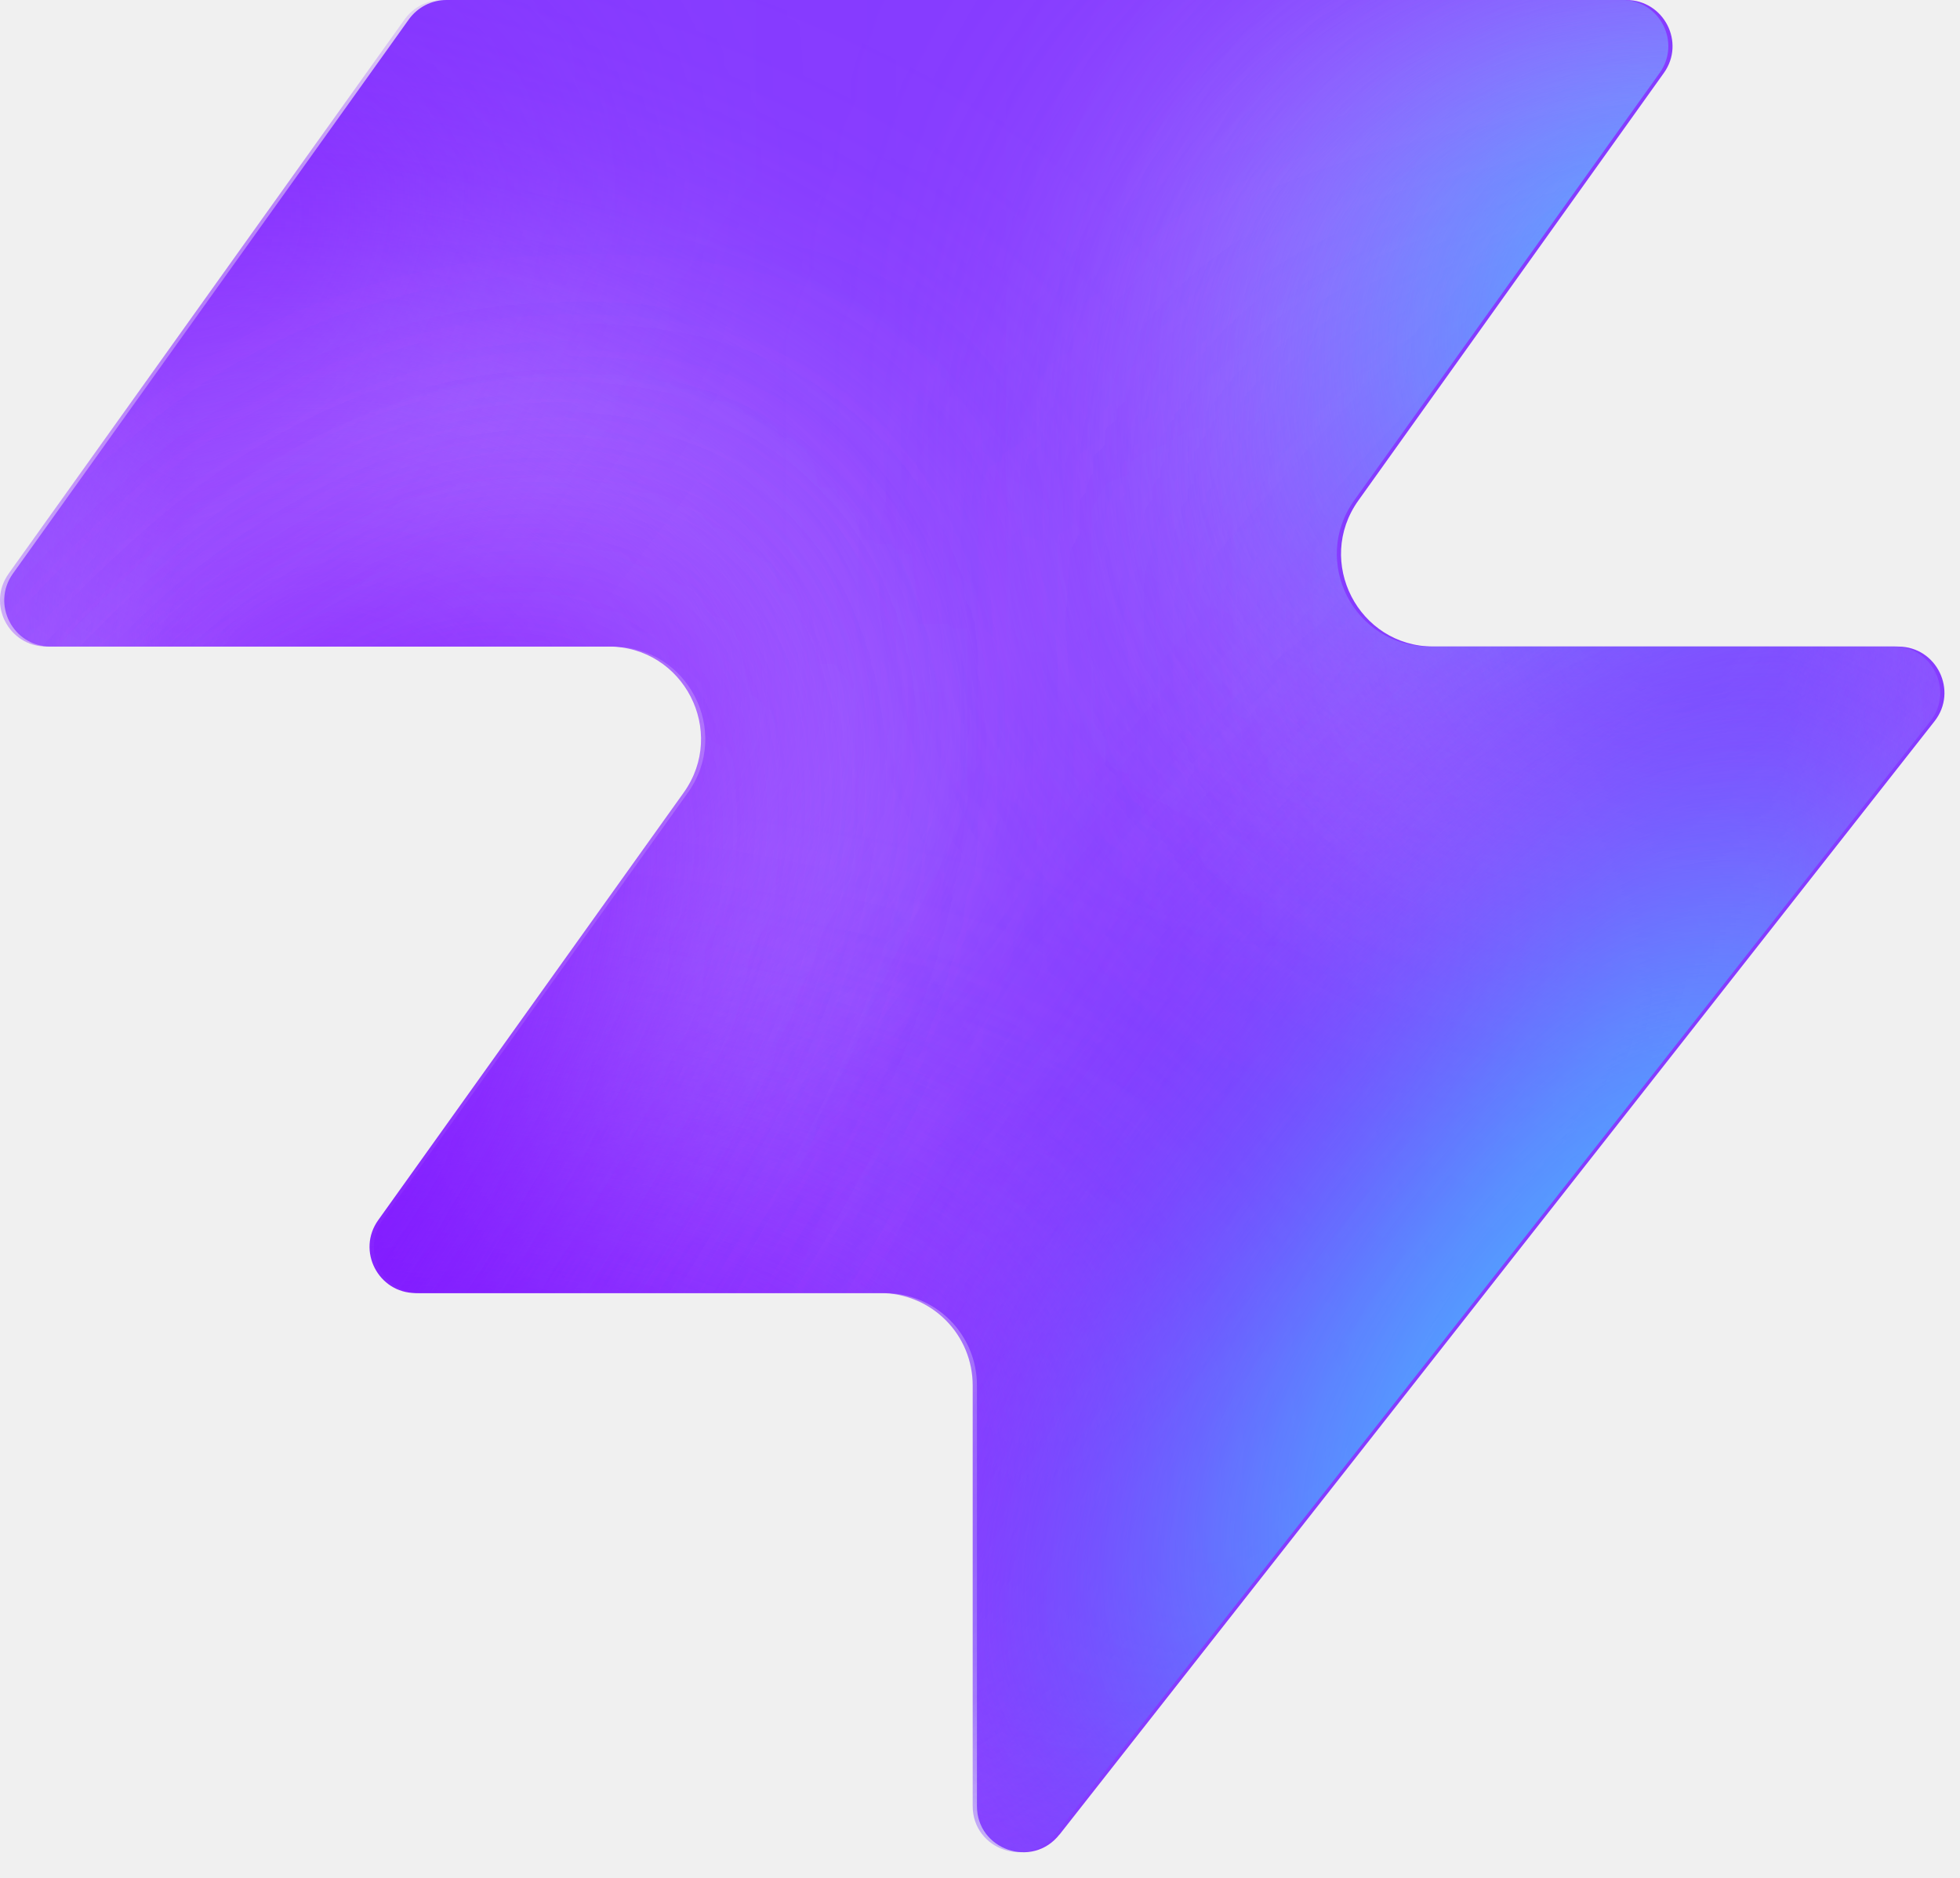
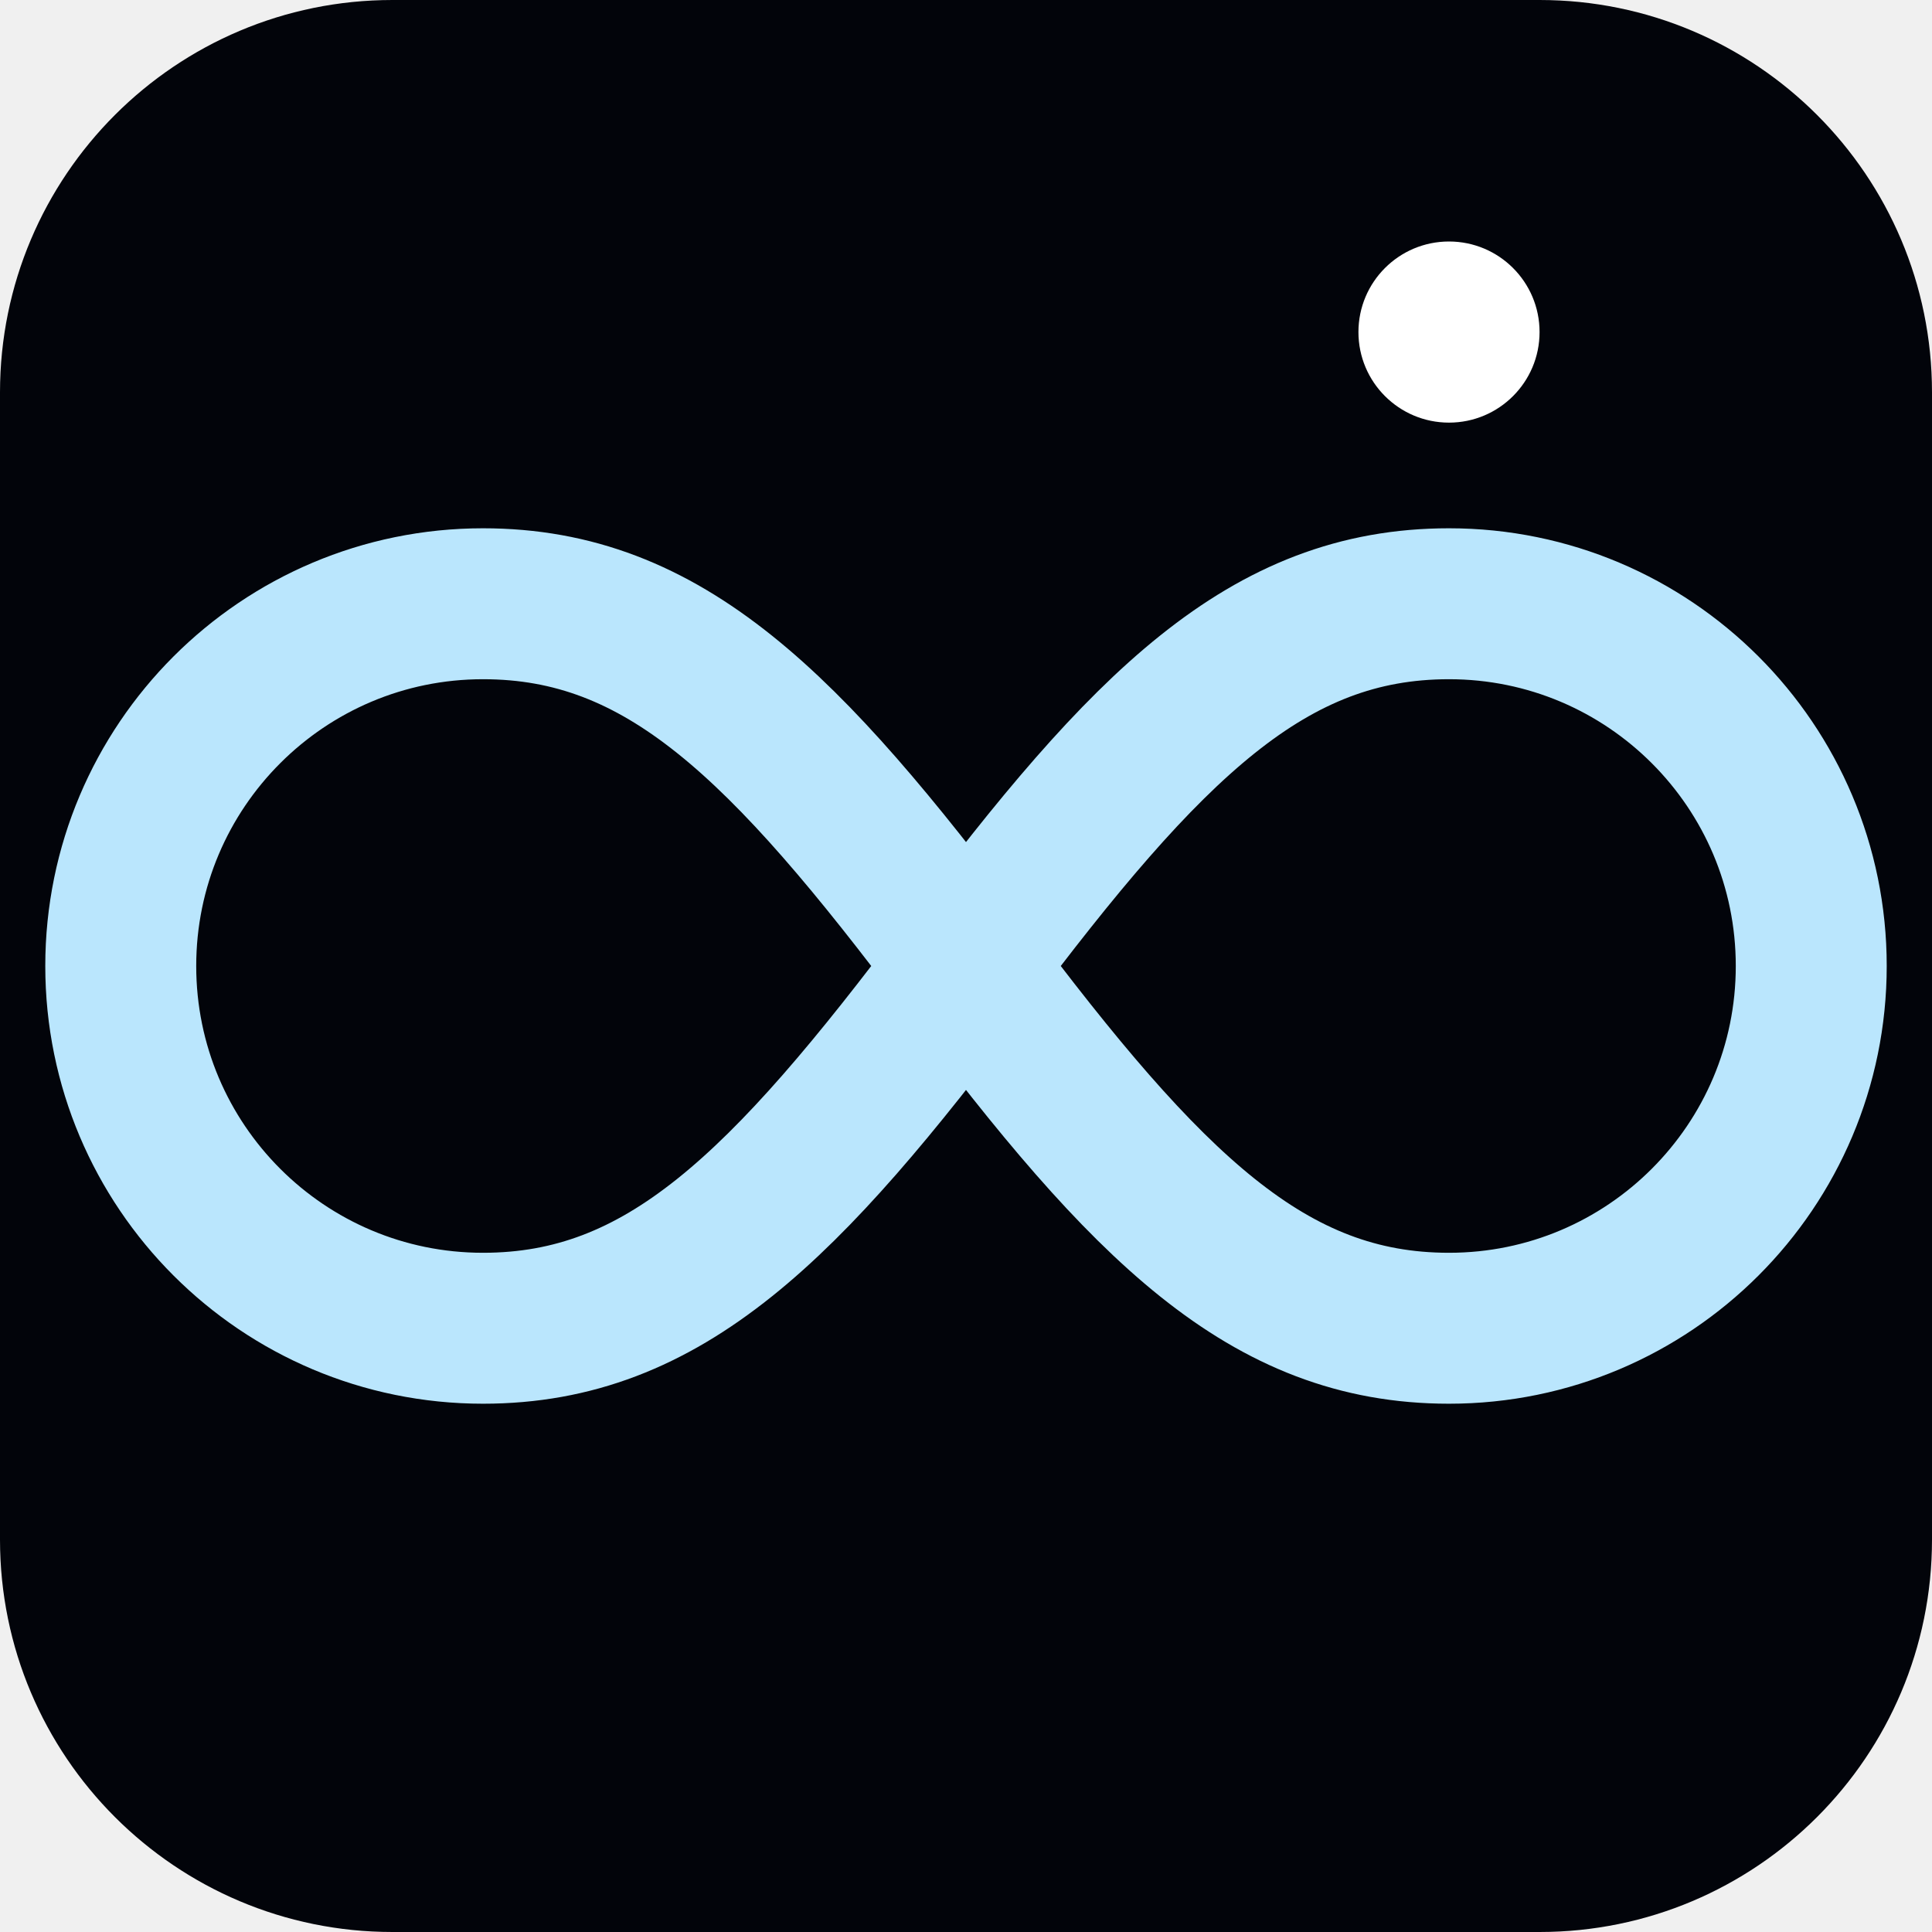
- <svg xmlns="http://www.w3.org/2000/svg" width="48" height="46" fill="none" viewBox="0 0 48 46">
-   <path fill="#863bff" d="M25.946 44.938c-.664.845-2.021.375-2.021-.698V33.937a2.26 2.26 0 0 0-2.262-2.262H10.287c-.92 0-1.456-1.04-.92-1.788l7.48-10.471c1.07-1.497 0-3.578-1.842-3.578H1.237c-.92 0-1.456-1.04-.92-1.788L10.013.474c.214-.297.556-.474.92-.474h28.894c.92 0 1.456 1.04.92 1.788l-7.48 10.471c-1.07 1.498 0 3.579 1.842 3.579h11.377c.943 0 1.473 1.088.89 1.83L25.947 44.94z" style="fill:#863bff;fill:color(display-p3 .525 .23 1);fill-opacity:1" />
-   <mask id="a" width="48" height="46" x="0" y="0" maskUnits="userSpaceOnUse" style="mask-type:alpha">
-     <path fill="#000" d="M25.842 44.938c-.664.844-2.021.375-2.021-.698V33.937a2.26 2.26 0 0 0-2.262-2.262H10.183c-.92 0-1.456-1.04-.92-1.788l7.48-10.471c1.07-1.498 0-3.579-1.842-3.579H1.133c-.92 0-1.456-1.04-.92-1.787L9.91.473c.214-.297.556-.474.92-.474h28.894c.92 0 1.456 1.04.92 1.788l-7.48 10.471c-1.07 1.498 0 3.578 1.842 3.578h11.377c.943 0 1.473 1.088.89 1.832L25.843 44.94z" style="fill:#000;fill-opacity:1" />
-   </mask>
-   <g mask="url(#a)">
-     <g filter="url(#b)">
-       <ellipse cx="5.508" cy="14.704" fill="#ede6ff" rx="5.508" ry="14.704" style="fill:#ede6ff;fill:color(display-p3 .927 .903 1);fill-opacity:1" transform="matrix(.00324 1 1 -.00324 -4.47 31.516)" />
-     </g>
-     <g filter="url(#c)">
-       <ellipse cx="10.399" cy="29.851" fill="#ede6ff" rx="10.399" ry="29.851" style="fill:#ede6ff;fill:color(display-p3 .927 .903 1);fill-opacity:1" transform="matrix(.00324 1 1 -.00324 -39.328 7.883)" />
-     </g>
-     <g filter="url(#d)">
-       <ellipse cx="5.508" cy="30.487" fill="#7e14ff" rx="5.508" ry="30.487" style="fill:#7e14ff;fill:color(display-p3 .492 .077 1);fill-opacity:1" transform="rotate(89.814 -25.913 -14.639)scale(1 -1)" />
-     </g>
-     <g filter="url(#e)">
-       <ellipse cx="5.508" cy="30.599" fill="#7e14ff" rx="5.508" ry="30.599" style="fill:#7e14ff;fill:color(display-p3 .492 .077 1);fill-opacity:1" transform="rotate(89.814 -32.644 -3.334)scale(1 -1)" />
-     </g>
-     <g filter="url(#f)">
-       <ellipse cx="5.508" cy="30.599" fill="#7e14ff" rx="5.508" ry="30.599" style="fill:#7e14ff;fill:color(display-p3 .492 .077 1);fill-opacity:1" transform="matrix(.00324 1 1 -.00324 -34.34 30.47)" />
-     </g>
-     <g filter="url(#g)">
-       <ellipse cx="14.072" cy="22.078" fill="#ede6ff" rx="14.072" ry="22.078" style="fill:#ede6ff;fill:color(display-p3 .927 .903 1);fill-opacity:1" transform="rotate(93.35 24.506 48.493)scale(-1 1)" />
-     </g>
-     <g filter="url(#h)">
-       <ellipse cx="3.47" cy="21.501" fill="#7e14ff" rx="3.47" ry="21.501" style="fill:#7e14ff;fill:color(display-p3 .492 .077 1);fill-opacity:1" transform="rotate(89.009 28.708 47.59)scale(-1 1)" />
-     </g>
-     <g filter="url(#i)">
-       <ellipse cx="3.47" cy="21.501" fill="#7e14ff" rx="3.47" ry="21.501" style="fill:#7e14ff;fill:color(display-p3 .492 .077 1);fill-opacity:1" transform="rotate(89.009 28.708 47.59)scale(-1 1)" />
-     </g>
-     <g filter="url(#j)">
-       <ellipse cx=".387" cy="8.972" fill="#7e14ff" rx="4.407" ry="29.108" style="fill:#7e14ff;fill:color(display-p3 .492 .077 1);fill-opacity:1" transform="rotate(39.51 .387 8.972)" />
-     </g>
-     <g filter="url(#k)">
-       <ellipse cx="47.523" cy="-6.092" fill="#7e14ff" rx="4.407" ry="29.108" style="fill:#7e14ff;fill:color(display-p3 .492 .077 1);fill-opacity:1" transform="rotate(37.892 47.523 -6.092)" />
-     </g>
-     <g filter="url(#l)">
-       <ellipse cx="41.412" cy="6.333" fill="#47bfff" rx="5.971" ry="9.665" style="fill:#47bfff;fill:color(display-p3 .28 .748 1);fill-opacity:1" transform="rotate(37.892 41.412 6.333)" />
-     </g>
-     <g filter="url(#m)">
-       <ellipse cx="-1.879" cy="38.332" fill="#7e14ff" rx="4.407" ry="29.108" style="fill:#7e14ff;fill:color(display-p3 .492 .077 1);fill-opacity:1" transform="rotate(37.892 -1.88 38.332)" />
-     </g>
-     <g filter="url(#n)">
-       <ellipse cx="-1.879" cy="38.332" fill="#7e14ff" rx="4.407" ry="29.108" style="fill:#7e14ff;fill:color(display-p3 .492 .077 1);fill-opacity:1" transform="rotate(37.892 -1.88 38.332)" />
-     </g>
-     <g filter="url(#o)">
-       <ellipse cx="35.651" cy="29.907" fill="#7e14ff" rx="4.407" ry="29.108" style="fill:#7e14ff;fill:color(display-p3 .492 .077 1);fill-opacity:1" transform="rotate(37.892 35.651 29.907)" />
-     </g>
-     <g filter="url(#p)">
-       <ellipse cx="38.418" cy="32.4" fill="#47bfff" rx="5.971" ry="15.297" style="fill:#47bfff;fill:color(display-p3 .28 .748 1);fill-opacity:1" transform="rotate(37.892 38.418 32.4)" />
-     </g>
-   </g>
-   <defs>
-     <filter id="b" width="60.045" height="41.654" x="-19.77" y="16.149" color-interpolation-filters="sRGB" filterUnits="userSpaceOnUse">
-       <feFlood flood-opacity="0" result="BackgroundImageFix" />
-       <feBlend in="SourceGraphic" in2="BackgroundImageFix" result="shape" />
-       <feGaussianBlur result="effect1_foregroundBlur_2002_17158" stdDeviation="7.659" />
-     </filter>
-     <filter id="c" width="90.34" height="51.437" x="-54.613" y="-7.533" color-interpolation-filters="sRGB" filterUnits="userSpaceOnUse">
-       <feFlood flood-opacity="0" result="BackgroundImageFix" />
-       <feBlend in="SourceGraphic" in2="BackgroundImageFix" result="shape" />
-       <feGaussianBlur result="effect1_foregroundBlur_2002_17158" stdDeviation="7.659" />
-     </filter>
-     <filter id="d" width="79.355" height="29.4" x="-49.64" y="2.03" color-interpolation-filters="sRGB" filterUnits="userSpaceOnUse">
-       <feFlood flood-opacity="0" result="BackgroundImageFix" />
-       <feBlend in="SourceGraphic" in2="BackgroundImageFix" result="shape" />
-       <feGaussianBlur result="effect1_foregroundBlur_2002_17158" stdDeviation="4.596" />
-     </filter>
-     <filter id="e" width="79.579" height="29.4" x="-45.045" y="20.029" color-interpolation-filters="sRGB" filterUnits="userSpaceOnUse">
-       <feFlood flood-opacity="0" result="BackgroundImageFix" />
-       <feBlend in="SourceGraphic" in2="BackgroundImageFix" result="shape" />
-       <feGaussianBlur result="effect1_foregroundBlur_2002_17158" stdDeviation="4.596" />
-     </filter>
-     <filter id="f" width="79.579" height="29.4" x="-43.513" y="21.178" color-interpolation-filters="sRGB" filterUnits="userSpaceOnUse">
-       <feFlood flood-opacity="0" result="BackgroundImageFix" />
-       <feBlend in="SourceGraphic" in2="BackgroundImageFix" result="shape" />
-       <feGaussianBlur result="effect1_foregroundBlur_2002_17158" stdDeviation="4.596" />
-     </filter>
-     <filter id="g" width="74.749" height="58.852" x="15.756" y="-17.901" color-interpolation-filters="sRGB" filterUnits="userSpaceOnUse">
-       <feFlood flood-opacity="0" result="BackgroundImageFix" />
-       <feBlend in="SourceGraphic" in2="BackgroundImageFix" result="shape" />
-       <feGaussianBlur result="effect1_foregroundBlur_2002_17158" stdDeviation="7.659" />
-     </filter>
-     <filter id="h" width="61.377" height="25.362" x="23.548" y="2.284" color-interpolation-filters="sRGB" filterUnits="userSpaceOnUse">
-       <feFlood flood-opacity="0" result="BackgroundImageFix" />
-       <feBlend in="SourceGraphic" in2="BackgroundImageFix" result="shape" />
-       <feGaussianBlur result="effect1_foregroundBlur_2002_17158" stdDeviation="4.596" />
-     </filter>
-     <filter id="i" width="61.377" height="25.362" x="23.548" y="2.284" color-interpolation-filters="sRGB" filterUnits="userSpaceOnUse">
-       <feFlood flood-opacity="0" result="BackgroundImageFix" />
-       <feBlend in="SourceGraphic" in2="BackgroundImageFix" result="shape" />
-       <feGaussianBlur result="effect1_foregroundBlur_2002_17158" stdDeviation="4.596" />
-     </filter>
-     <filter id="j" width="56.045" height="63.649" x="-27.636" y="-22.853" color-interpolation-filters="sRGB" filterUnits="userSpaceOnUse">
-       <feFlood flood-opacity="0" result="BackgroundImageFix" />
-       <feBlend in="SourceGraphic" in2="BackgroundImageFix" result="shape" />
-       <feGaussianBlur result="effect1_foregroundBlur_2002_17158" stdDeviation="4.596" />
-     </filter>
-     <filter id="k" width="54.814" height="64.646" x="20.116" y="-38.415" color-interpolation-filters="sRGB" filterUnits="userSpaceOnUse">
-       <feFlood flood-opacity="0" result="BackgroundImageFix" />
-       <feBlend in="SourceGraphic" in2="BackgroundImageFix" result="shape" />
-       <feGaussianBlur result="effect1_foregroundBlur_2002_17158" stdDeviation="4.596" />
-     </filter>
-     <filter id="l" width="33.541" height="35.313" x="24.641" y="-11.323" color-interpolation-filters="sRGB" filterUnits="userSpaceOnUse">
-       <feFlood flood-opacity="0" result="BackgroundImageFix" />
-       <feBlend in="SourceGraphic" in2="BackgroundImageFix" result="shape" />
-       <feGaussianBlur result="effect1_foregroundBlur_2002_17158" stdDeviation="4.596" />
-     </filter>
-     <filter id="m" width="54.814" height="64.646" x="-29.286" y="6.009" color-interpolation-filters="sRGB" filterUnits="userSpaceOnUse">
-       <feFlood flood-opacity="0" result="BackgroundImageFix" />
-       <feBlend in="SourceGraphic" in2="BackgroundImageFix" result="shape" />
-       <feGaussianBlur result="effect1_foregroundBlur_2002_17158" stdDeviation="4.596" />
-     </filter>
-     <filter id="n" width="54.814" height="64.646" x="-29.286" y="6.009" color-interpolation-filters="sRGB" filterUnits="userSpaceOnUse">
-       <feFlood flood-opacity="0" result="BackgroundImageFix" />
-       <feBlend in="SourceGraphic" in2="BackgroundImageFix" result="shape" />
-       <feGaussianBlur result="effect1_foregroundBlur_2002_17158" stdDeviation="4.596" />
-     </filter>
-     <filter id="o" width="54.814" height="64.646" x="8.244" y="-2.416" color-interpolation-filters="sRGB" filterUnits="userSpaceOnUse">
-       <feFlood flood-opacity="0" result="BackgroundImageFix" />
-       <feBlend in="SourceGraphic" in2="BackgroundImageFix" result="shape" />
-       <feGaussianBlur result="effect1_foregroundBlur_2002_17158" stdDeviation="4.596" />
-     </filter>
-     <filter id="p" width="39.409" height="43.623" x="18.713" y="10.588" color-interpolation-filters="sRGB" filterUnits="userSpaceOnUse">
-       <feFlood flood-opacity="0" result="BackgroundImageFix" />
-       <feBlend in="SourceGraphic" in2="BackgroundImageFix" result="shape" />
-       <feGaussianBlur result="effect1_foregroundBlur_2002_17158" stdDeviation="4.596" />
-     </filter>
-   </defs>
+ <svg xmlns="http://www.w3.org/2000/svg" viewBox="0 0 64 64">
+   <rect width="64" height="64" rx="13" fill="#02040a" />
+   <path d="M32 32c-6-8-10-12-16-12a12 12 0 0 0 0 24c6 0 10-4 16-12s10-12 16-12a12 12 0 0 1 0 24c-6 0-10-4-16-12Z" fill="none" stroke="#bae6fd" stroke-width="5" />
+   <circle cx="48" cy="11" r="3" fill="#fff" />
</svg>
